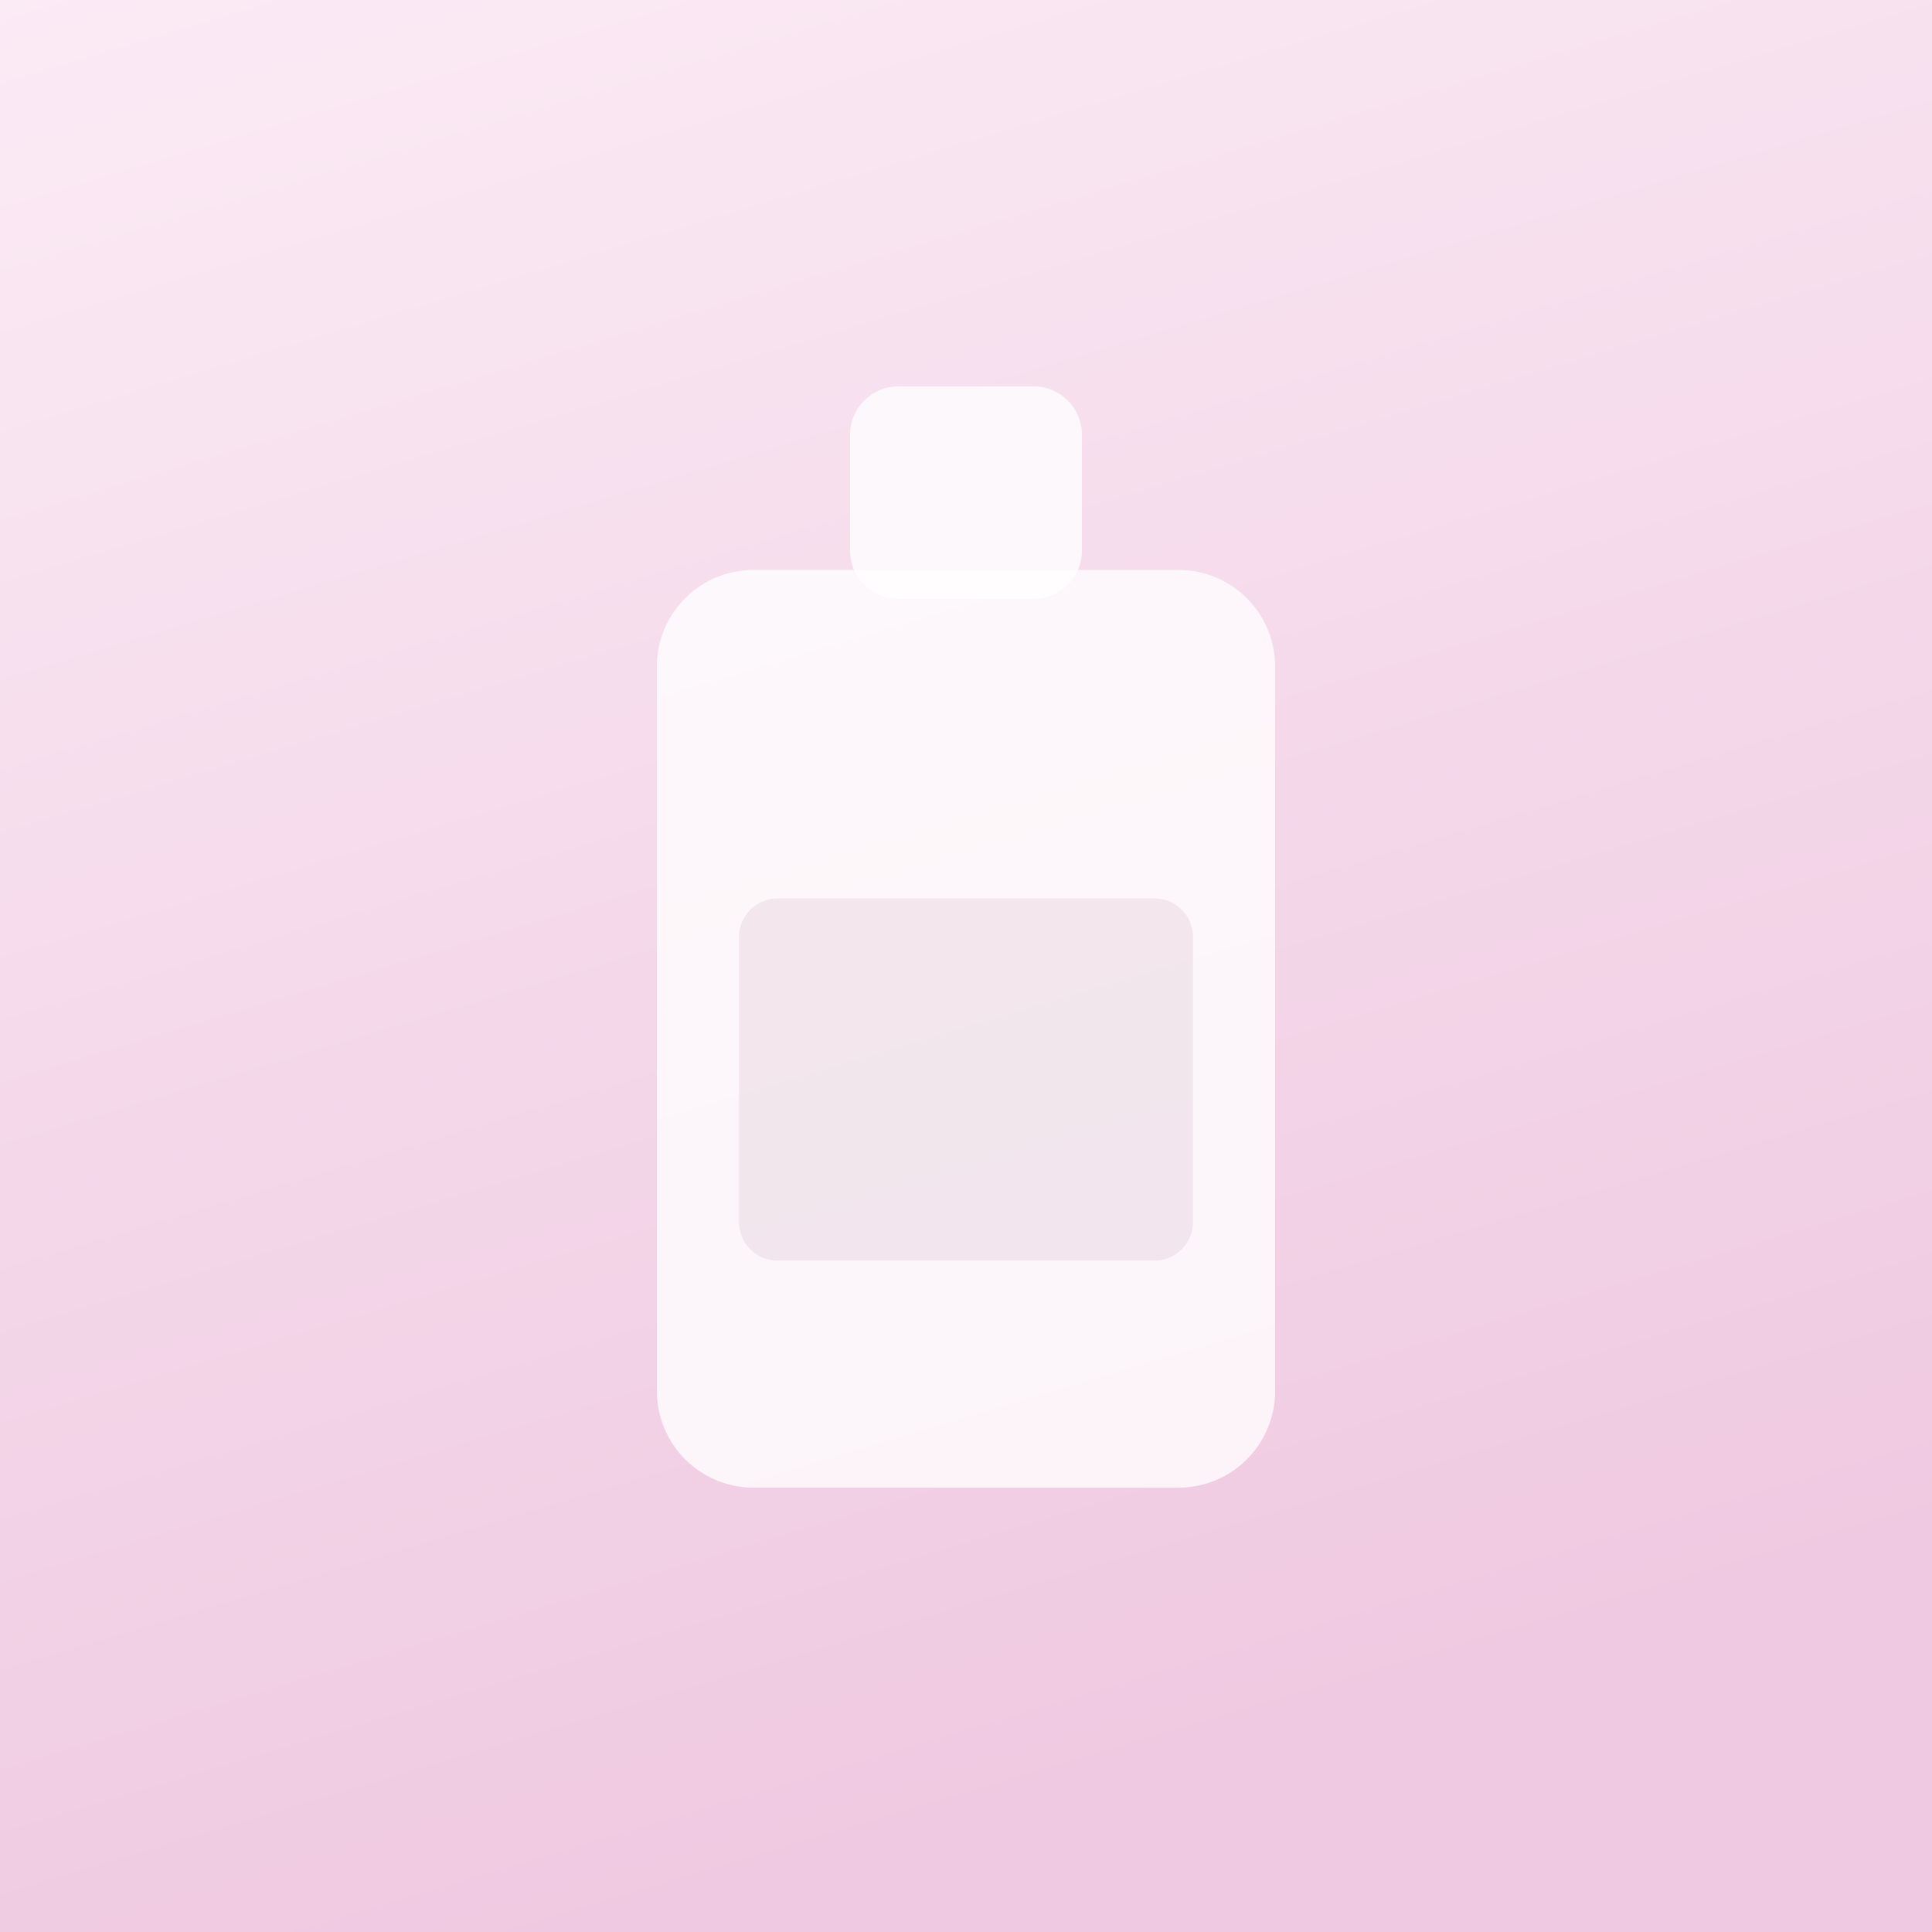
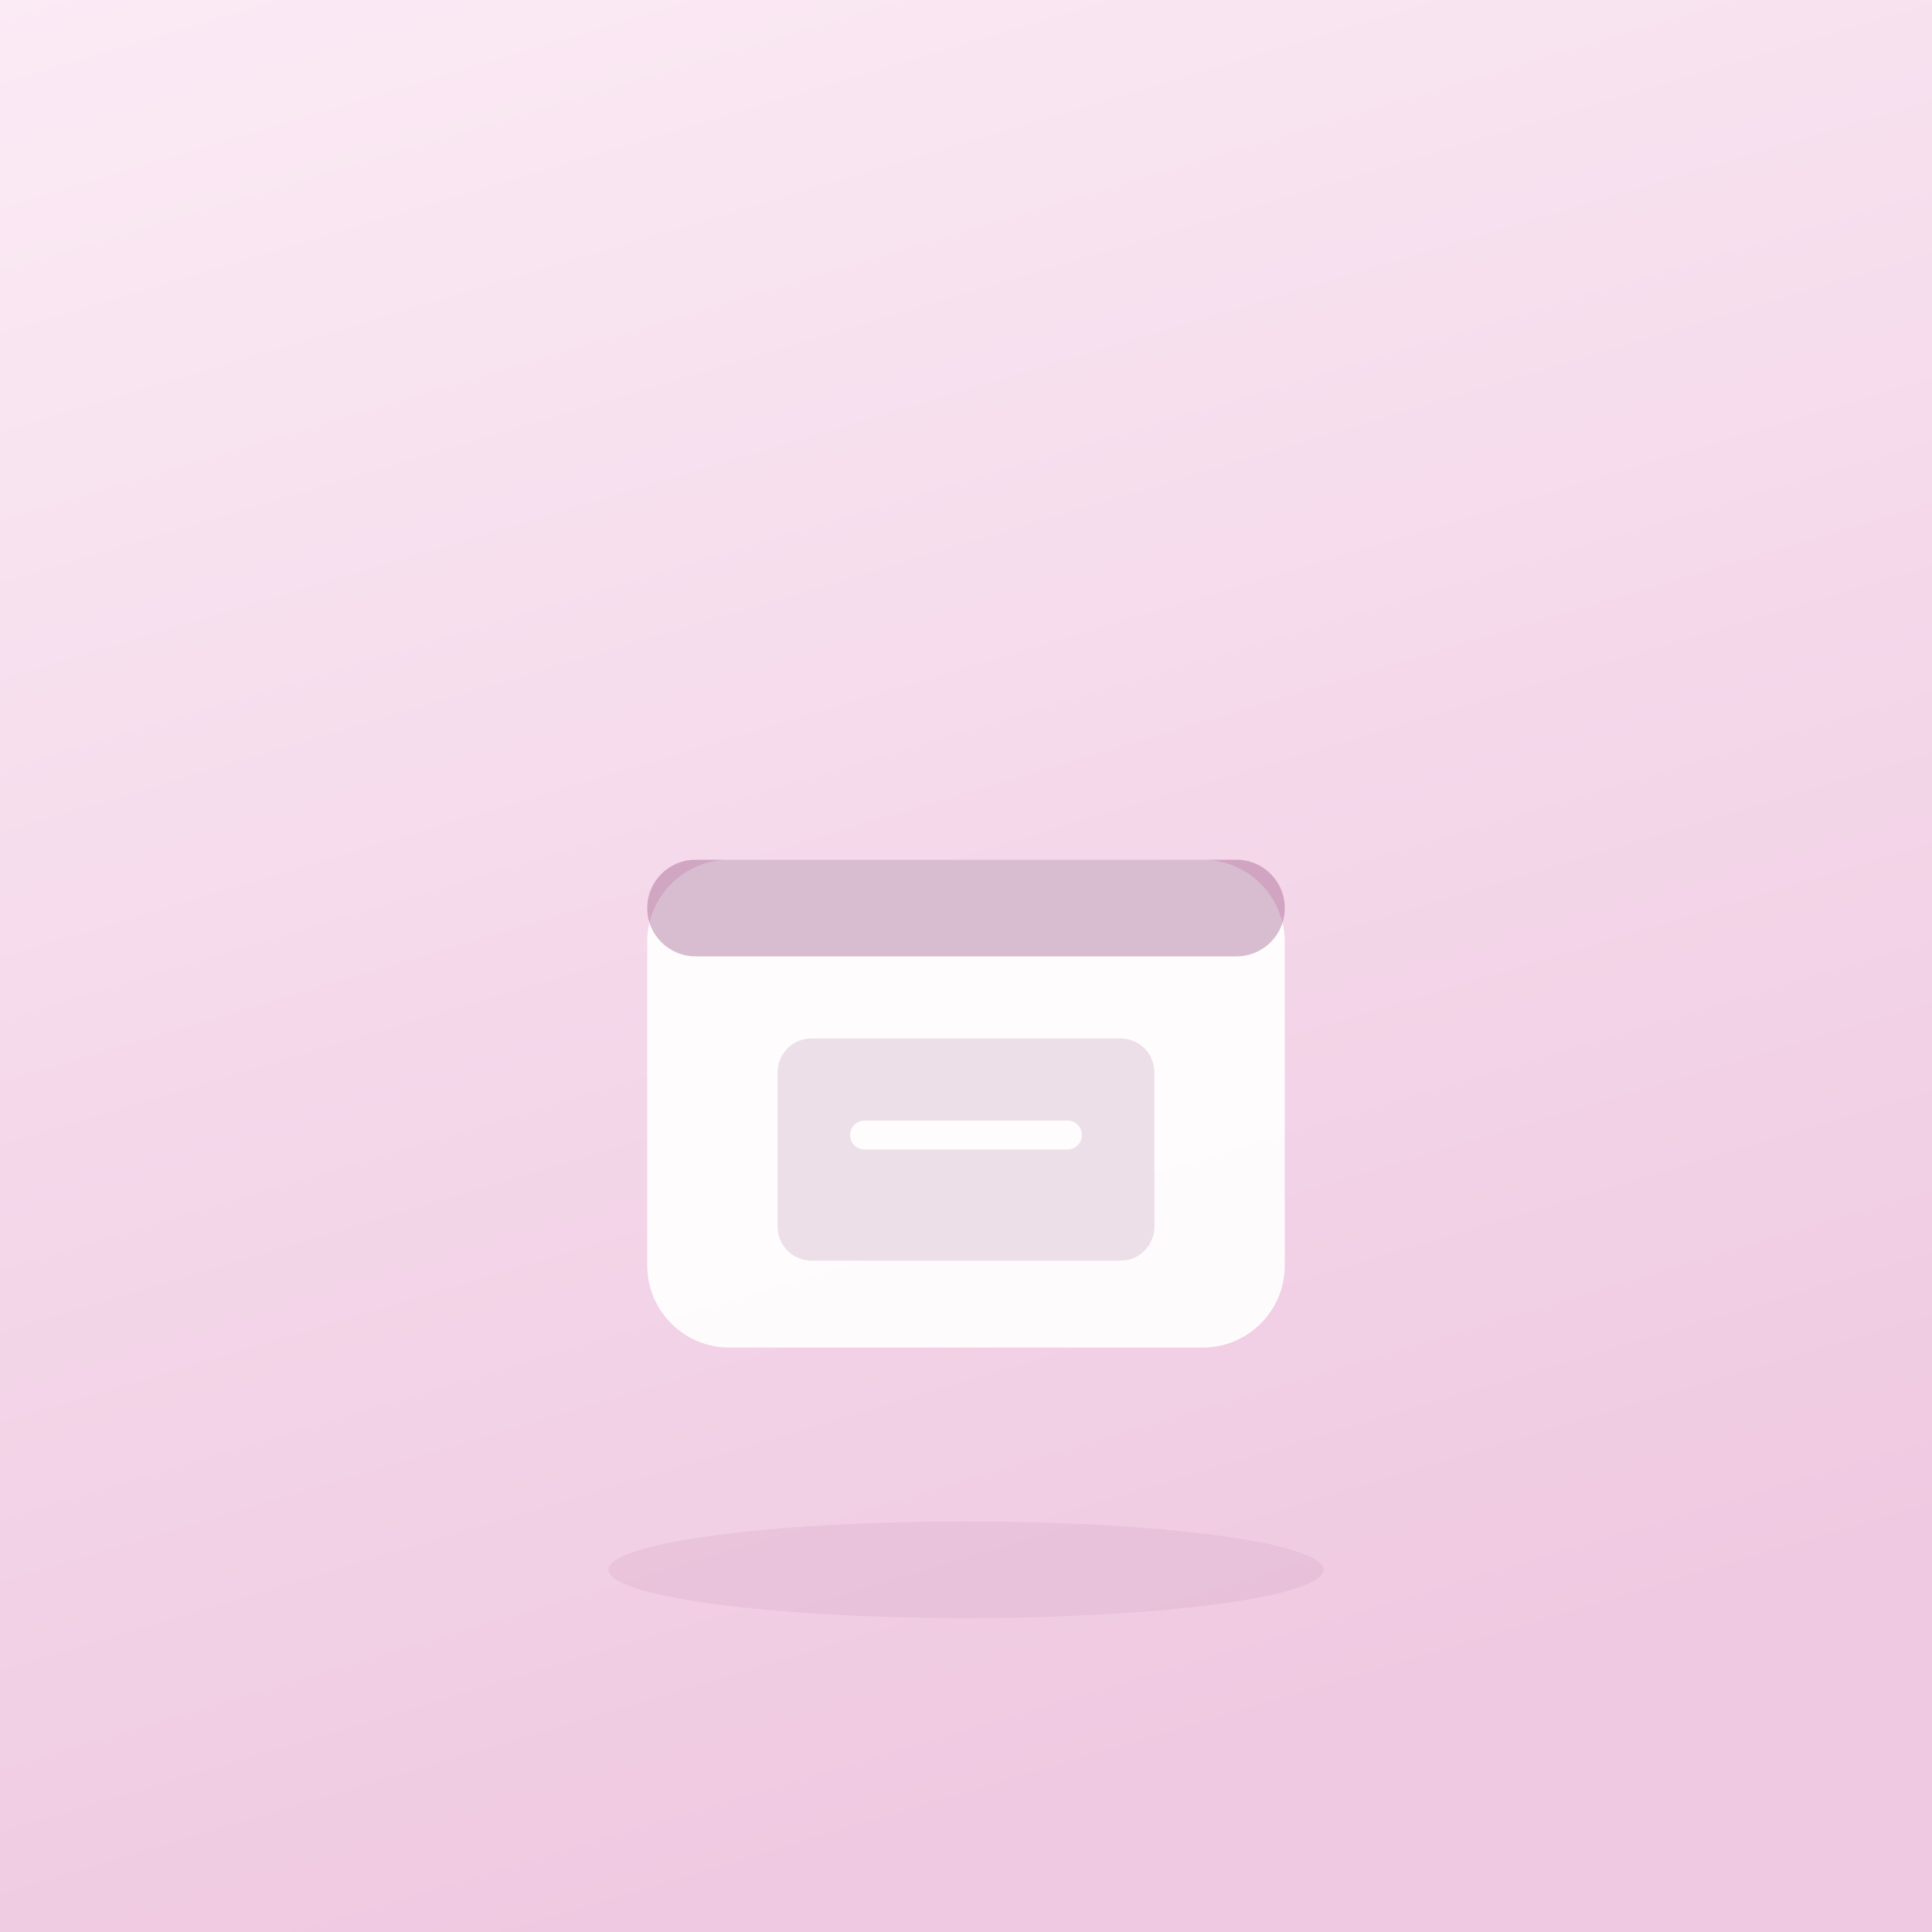
<svg xmlns="http://www.w3.org/2000/svg" width="800" height="800" viewBox="0 0 800 800">
  <defs>
    <linearGradient id="g" x1="0" y1="0" x2="0.3" y2="1">
      <stop offset="0" stop-color="#FBEBF5" />
      <stop offset="1" stop-color="#EFC9E1" />
    </linearGradient>
  </defs>
  <rect width="800" height="800" fill="url(#g)" />
-   <rect x="272" y="236" width="256" height="380" rx="40" fill="#fff" opacity="0.78" />
-   <rect x="352" y="160" width="96" height="88" rx="20" fill="#fff" opacity="0.78" />
-   <rect x="306" y="372" width="188" height="150" rx="16" fill="#8C3F72" opacity="0.09" />
+   <ellipse cx="400" cy="650" rx="148" ry="20" fill="#8C3F72" opacity="0.08" />
+   <rect x="268" y="356" width="264" height="202" rx="34" fill="rgba(255,255,255,0.92)" />
+   <rect x="268" y="356" width="264" height="40" rx="20" fill="#8C3F7255" />
+   <rect x="322" y="430" width="156" height="92" rx="14" fill="#8C3F7226" />
+   <rect x="352" y="464" width="96" height="12" rx="6" fill="rgba(255,255,255,0.92)" />
</svg>
